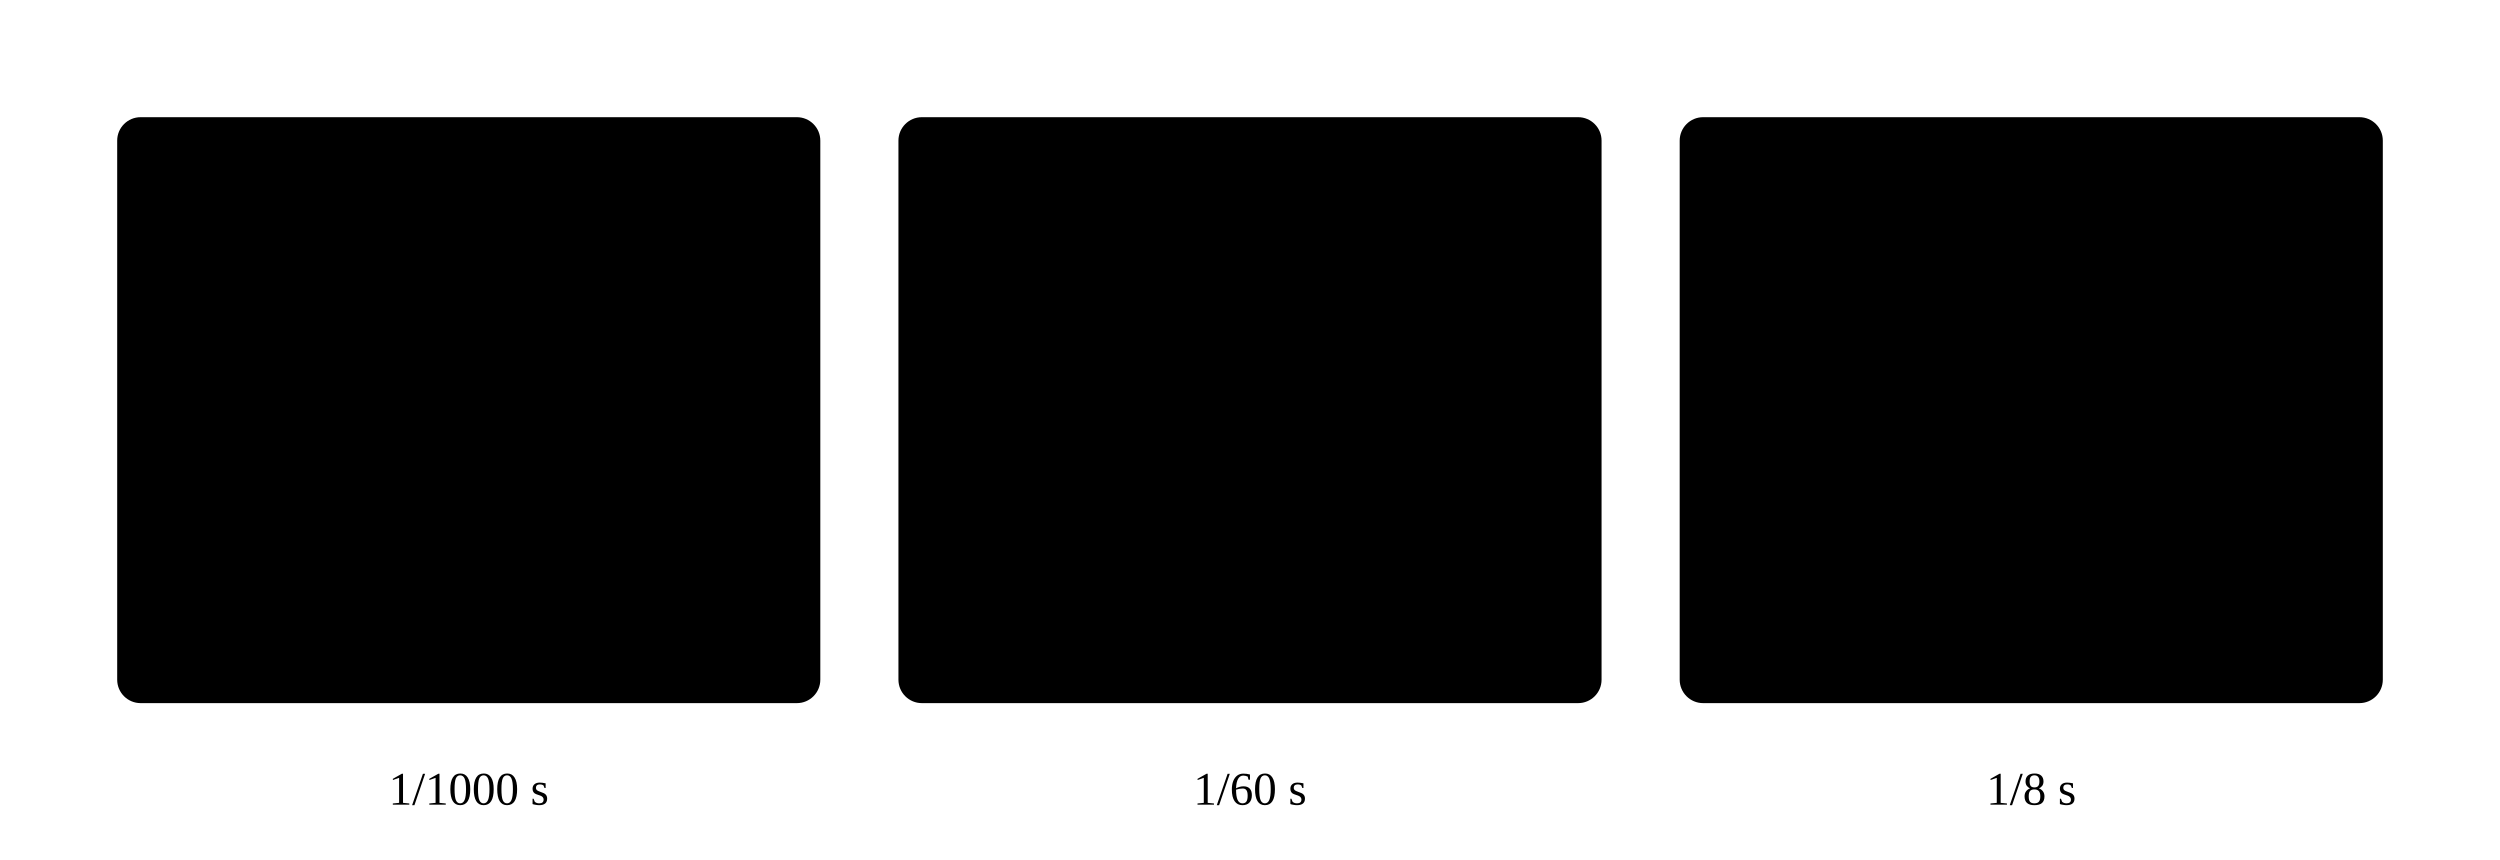
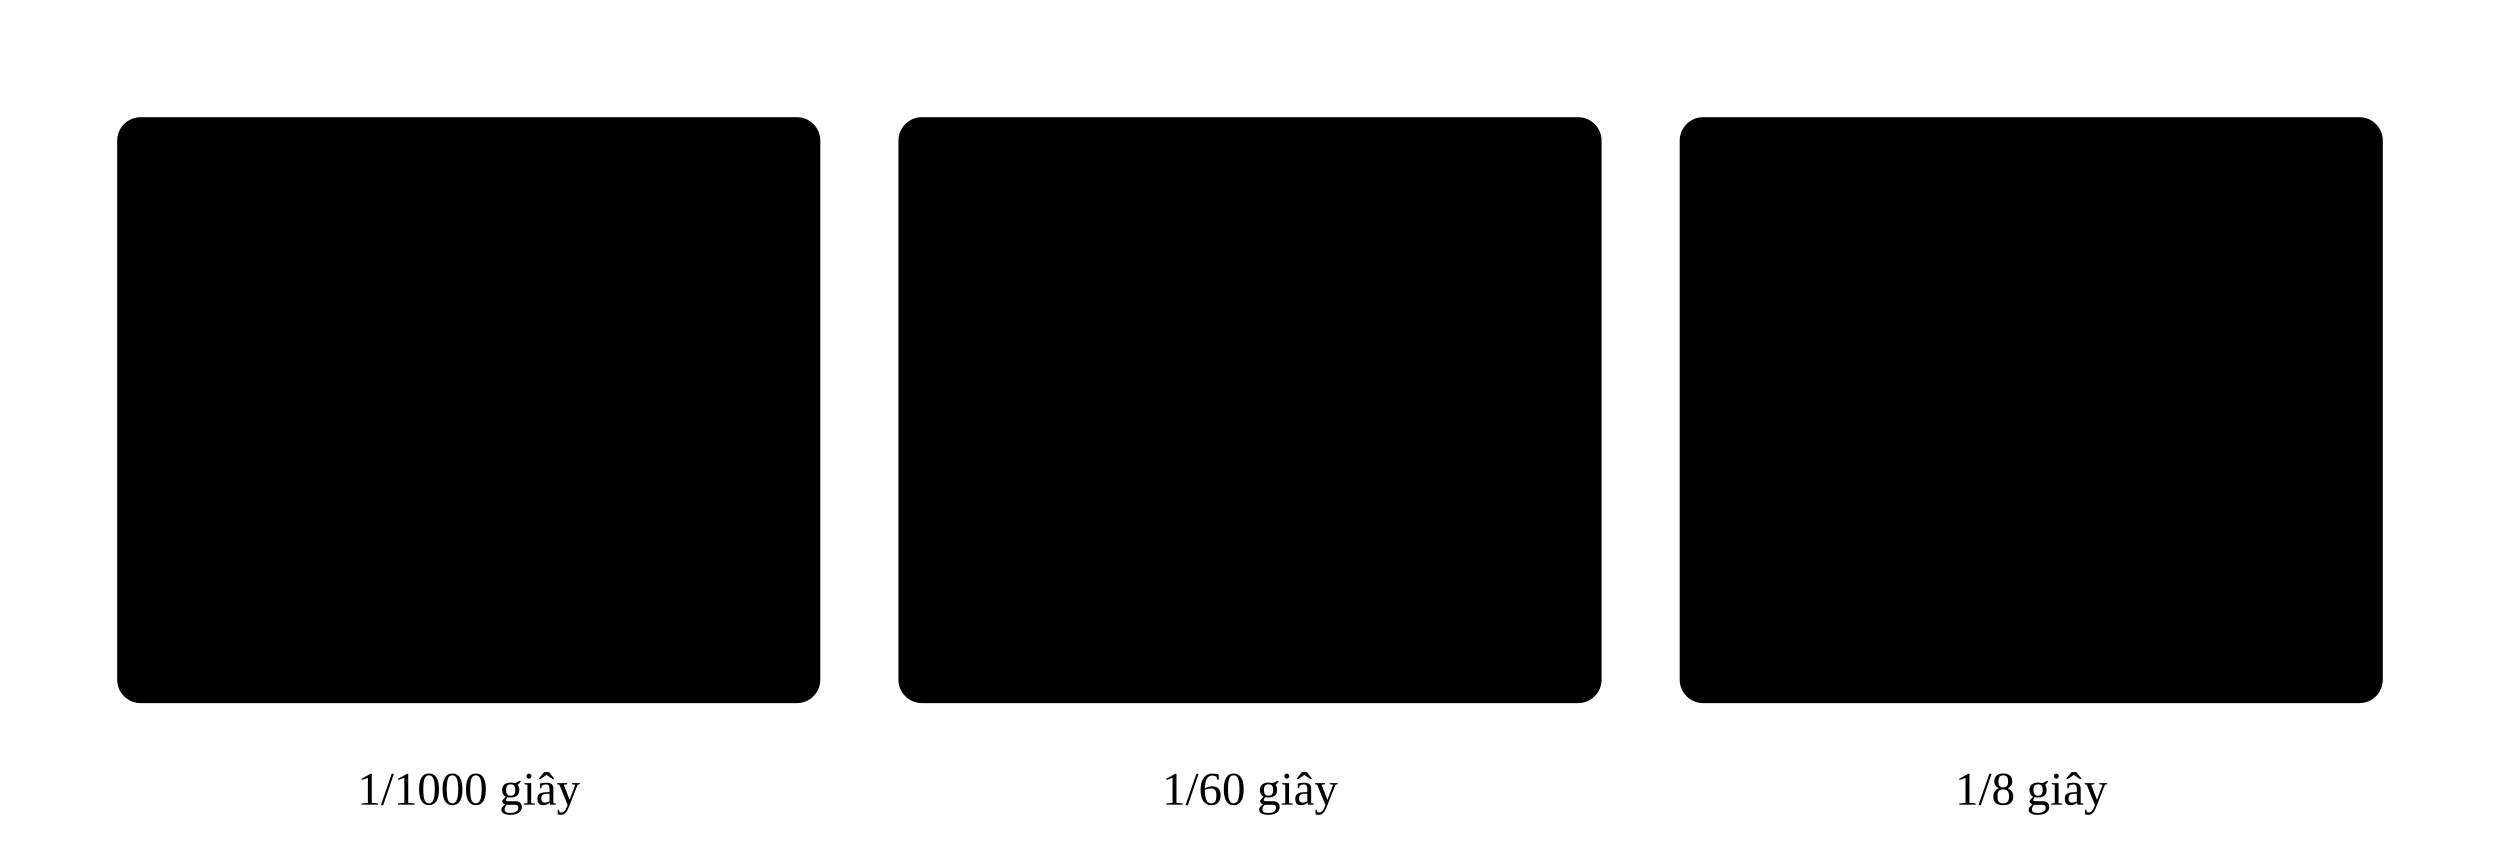
- <svg xmlns="http://www.w3.org/2000/svg" viewBox="0 0 640 220" role="img" aria-label="A runner shot at 1/1000 s is sharp, at 1/60 s is a little blurred and at 1/8 s is a smear.">
+ <svg xmlns="http://www.w3.org/2000/svg" viewBox="0 0 640 220" role="img" aria-label="Người chạy chụp ở 1/1000 giây thì nét, ở 1/60 giây hơi nhòe, còn ở 1/8 giây thành một vệt mờ.">
  <rect class="i-line" x="30" y="30" width="180" height="150" rx="6" />
  <rect class="i-line" x="230" y="30" width="180" height="150" rx="6" />
  <rect class="i-line" x="430" y="30" width="180" height="150" rx="6" />
  <g transform="translate(120 160)">
    <g transform="translate(0 0)" opacity="1.00">
      <circle class="i-accent" cx="0" cy="-62" r="9" />
      <path class="i-accent-line" d="M0 -52 L-4 -22 M-4 -22 L-18 0 M-4 -22 L10 -2 M0 -46 L-14 -34 M0 -46 L14 -38" />
    </g>
  </g>
  <g transform="translate(330 160)">
    <g transform="translate(-14 0)" opacity="0.25">
      <circle class="i-accent" cx="0" cy="-62" r="9" />
      <path class="i-accent-line" d="M0 -52 L-4 -22 M-4 -22 L-18 0 M-4 -22 L10 -2 M0 -46 L-14 -34 M0 -46 L14 -38" />
    </g>
    <g transform="translate(-7 0)" opacity="0.50">
      <circle class="i-accent" cx="0" cy="-62" r="9" />
      <path class="i-accent-line" d="M0 -52 L-4 -22 M-4 -22 L-18 0 M-4 -22 L10 -2 M0 -46 L-14 -34 M0 -46 L14 -38" />
    </g>
    <g transform="translate(0 0)" opacity="1.00">
      <circle class="i-accent" cx="0" cy="-62" r="9" />
      <path class="i-accent-line" d="M0 -52 L-4 -22 M-4 -22 L-18 0 M-4 -22 L10 -2 M0 -46 L-14 -34 M0 -46 L14 -38" />
    </g>
  </g>
  <g transform="translate(546 160)">
    <g transform="translate(-48 0)" opacity="0.12">
      <circle class="i-accent" cx="0" cy="-62" r="9" />
      <path class="i-accent-line" d="M0 -52 L-4 -22 M-4 -22 L-18 0 M-4 -22 L10 -2 M0 -46 L-14 -34 M0 -46 L14 -38" />
    </g>
    <g transform="translate(-42 0)" opacity="0.25">
      <circle class="i-accent" cx="0" cy="-62" r="9" />
      <path class="i-accent-line" d="M0 -52 L-4 -22 M-4 -22 L-18 0 M-4 -22 L10 -2 M0 -46 L-14 -34 M0 -46 L14 -38" />
    </g>
    <g transform="translate(-36 0)" opacity="0.37">
      <circle class="i-accent" cx="0" cy="-62" r="9" />
      <path class="i-accent-line" d="M0 -52 L-4 -22 M-4 -22 L-18 0 M-4 -22 L10 -2 M0 -46 L-14 -34 M0 -46 L14 -38" />
    </g>
    <g transform="translate(-30 0)" opacity="0.50">
      <circle class="i-accent" cx="0" cy="-62" r="9" />
      <path class="i-accent-line" d="M0 -52 L-4 -22 M-4 -22 L-18 0 M-4 -22 L10 -2 M0 -46 L-14 -34 M0 -46 L14 -38" />
    </g>
    <g transform="translate(-24 0)" opacity="0.62">
      <circle class="i-accent" cx="0" cy="-62" r="9" />
      <path class="i-accent-line" d="M0 -52 L-4 -22 M-4 -22 L-18 0 M-4 -22 L10 -2 M0 -46 L-14 -34 M0 -46 L14 -38" />
    </g>
    <g transform="translate(-18 0)" opacity="0.75">
      <circle class="i-accent" cx="0" cy="-62" r="9" />
      <path class="i-accent-line" d="M0 -52 L-4 -22 M-4 -22 L-18 0 M-4 -22 L10 -2 M0 -46 L-14 -34 M0 -46 L14 -38" />
    </g>
    <g transform="translate(-12 0)" opacity="0.87">
      <circle class="i-accent" cx="0" cy="-62" r="9" />
      <path class="i-accent-line" d="M0 -52 L-4 -22 M-4 -22 L-18 0 M-4 -22 L10 -2 M0 -46 L-14 -34 M0 -46 L14 -38" />
    </g>
    <g transform="translate(-6 0)" opacity="1.00">
      <circle class="i-accent" cx="0" cy="-62" r="9" />
      <path class="i-accent-line" d="M0 -52 L-4 -22 M-4 -22 L-18 0 M-4 -22 L10 -2 M0 -46 L-14 -34 M0 -46 L14 -38" />
    </g>
  </g>
-   <text class="i-text" x="120" y="206" text-anchor="middle">1/1000 s</text>
-   <text class="i-text" x="320" y="206" text-anchor="middle">1/60 s</text>
-   <text class="i-text" x="520" y="206" text-anchor="middle">1/8 s</text>
+   <text class="i-text" x="120" y="206" text-anchor="middle">1/1000 giây</text>
+   <text class="i-text" x="320" y="206" text-anchor="middle">1/60 giây</text>
+   <text class="i-text" x="520" y="206" text-anchor="middle">1/8 giây</text>
</svg>
